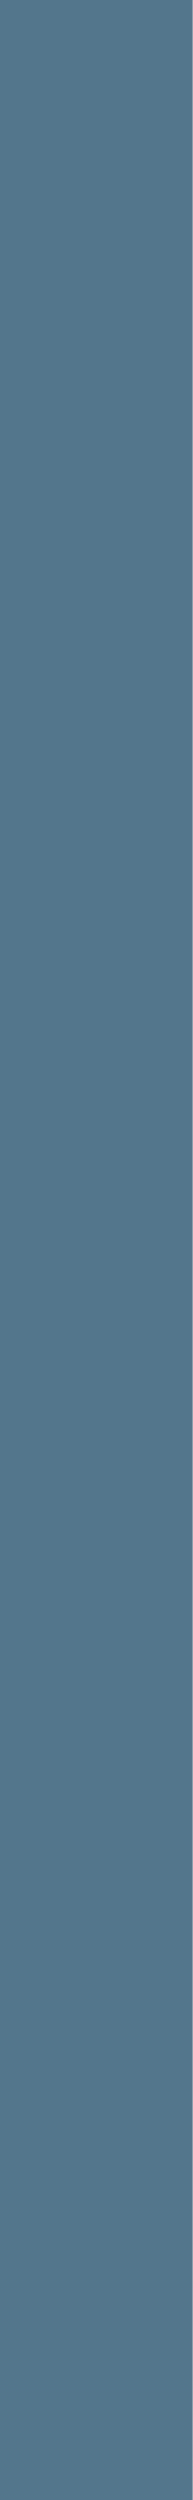
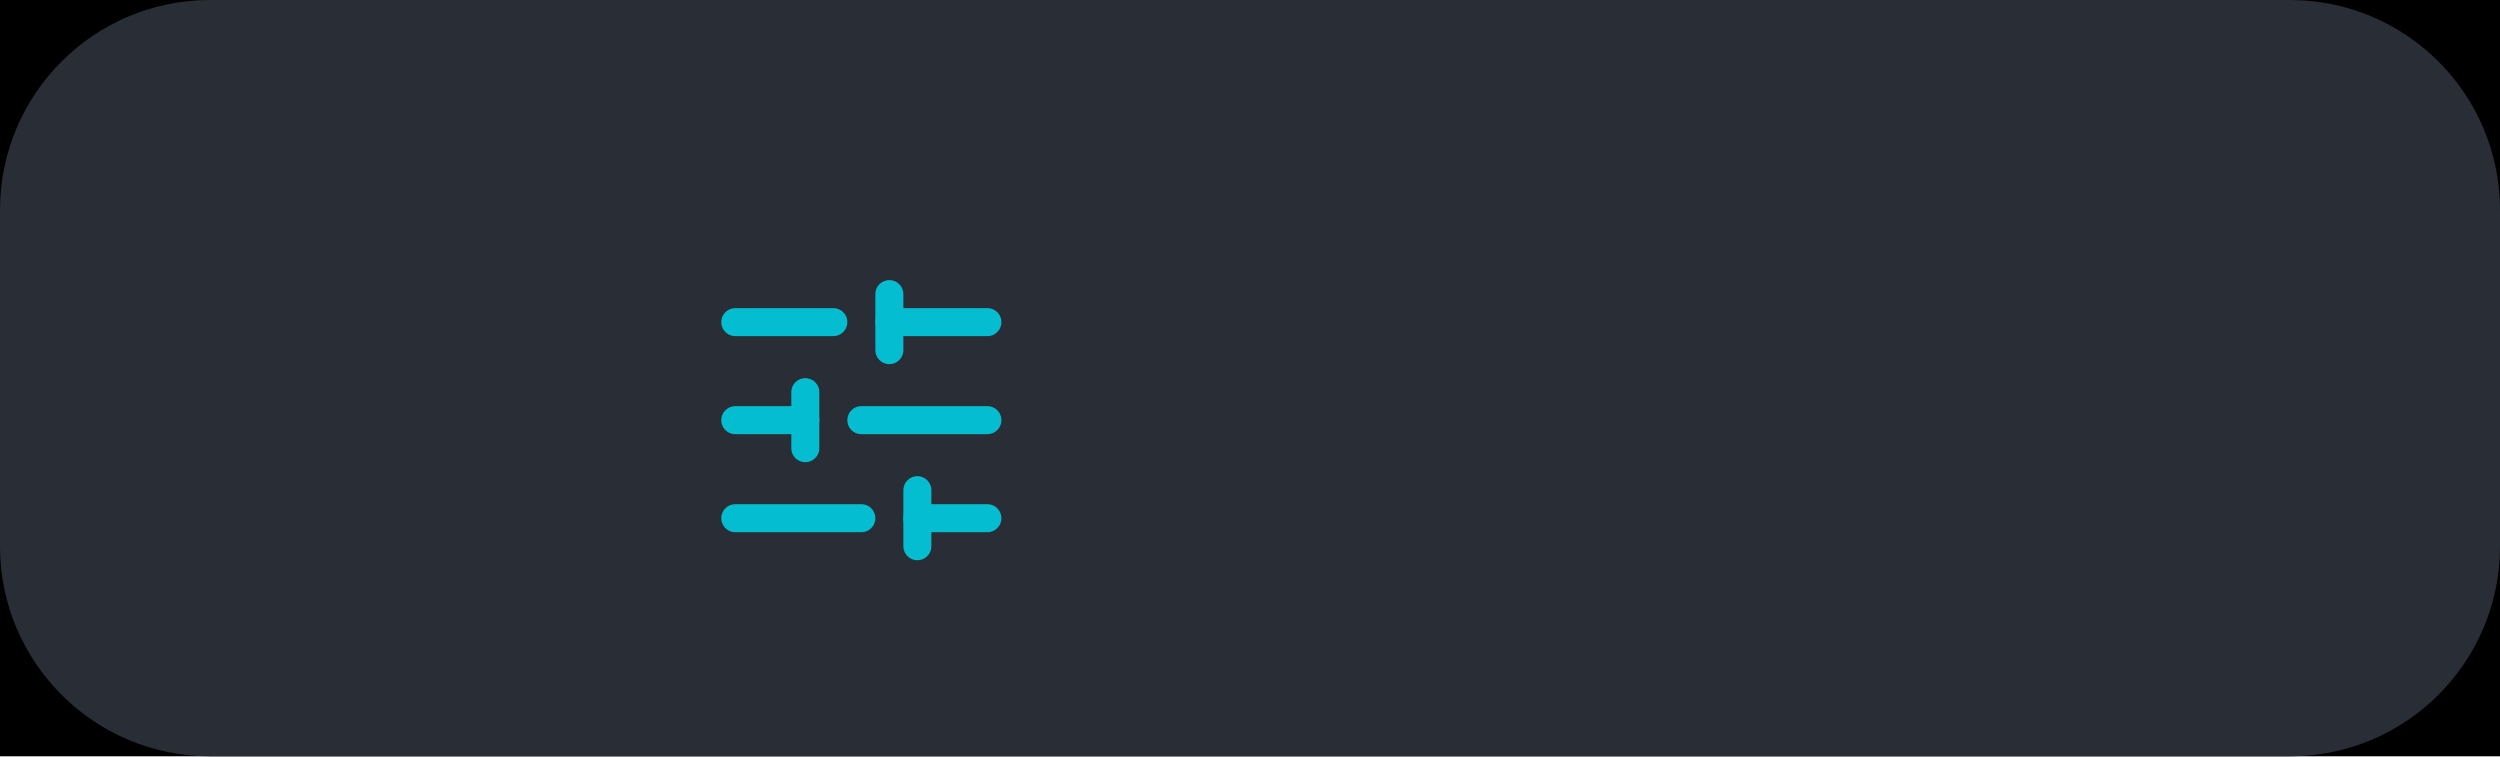
- <svg xmlns="http://www.w3.org/2000/svg" width="4" height="52" viewBox="0 0 4 52">
-   <defs>
-     <linearGradient id="petrel" x1="0" y1="0" x2="24" y2="24" gradientUnits="userSpaceOnUse">
-       <stop stop-color="#72a8bc" />
-       <stop offset="1" stop-color="#72a8bc" />
-     </linearGradient>
-   </defs>
-   <rect width="4" height="52" fill="#000000" />
-   <rect x="0" y="0" width="4" height="52" rx="0" fill="#53768a" />
-   <path d="M3.5 2L3.5 50" />
+ <svg xmlns="http://www.w3.org/2000/svg" width="119" height="36">
+   <rect width="119" height="36" fill="#000" />
+   <rect width="119" height="36" rx="10" fill="#292d35" />
+   <rect x="2" y="2" width="115" height="32" rx="8" fill="#292d35" />
+   <svg width="16" height="16" viewBox="0 0 24 24" fill="none" stroke="#05bdd1" stroke-width="2" stroke-linecap="round" stroke-linejoin="round" x="33" y="12">
+     <path d="M10 5H3" />
+     <path d="M12 19H3" />
+     <path d="M14 3v4" />
+     <path d="M16 17v4" />
+     <path d="M21 12h-9" />
+     <path d="M21 19h-5" />
+     <path d="M21 5h-7" />
+     <path d="M8 10v4" />
+     <path d="M8 12H3" />
+   </svg>
</svg>
